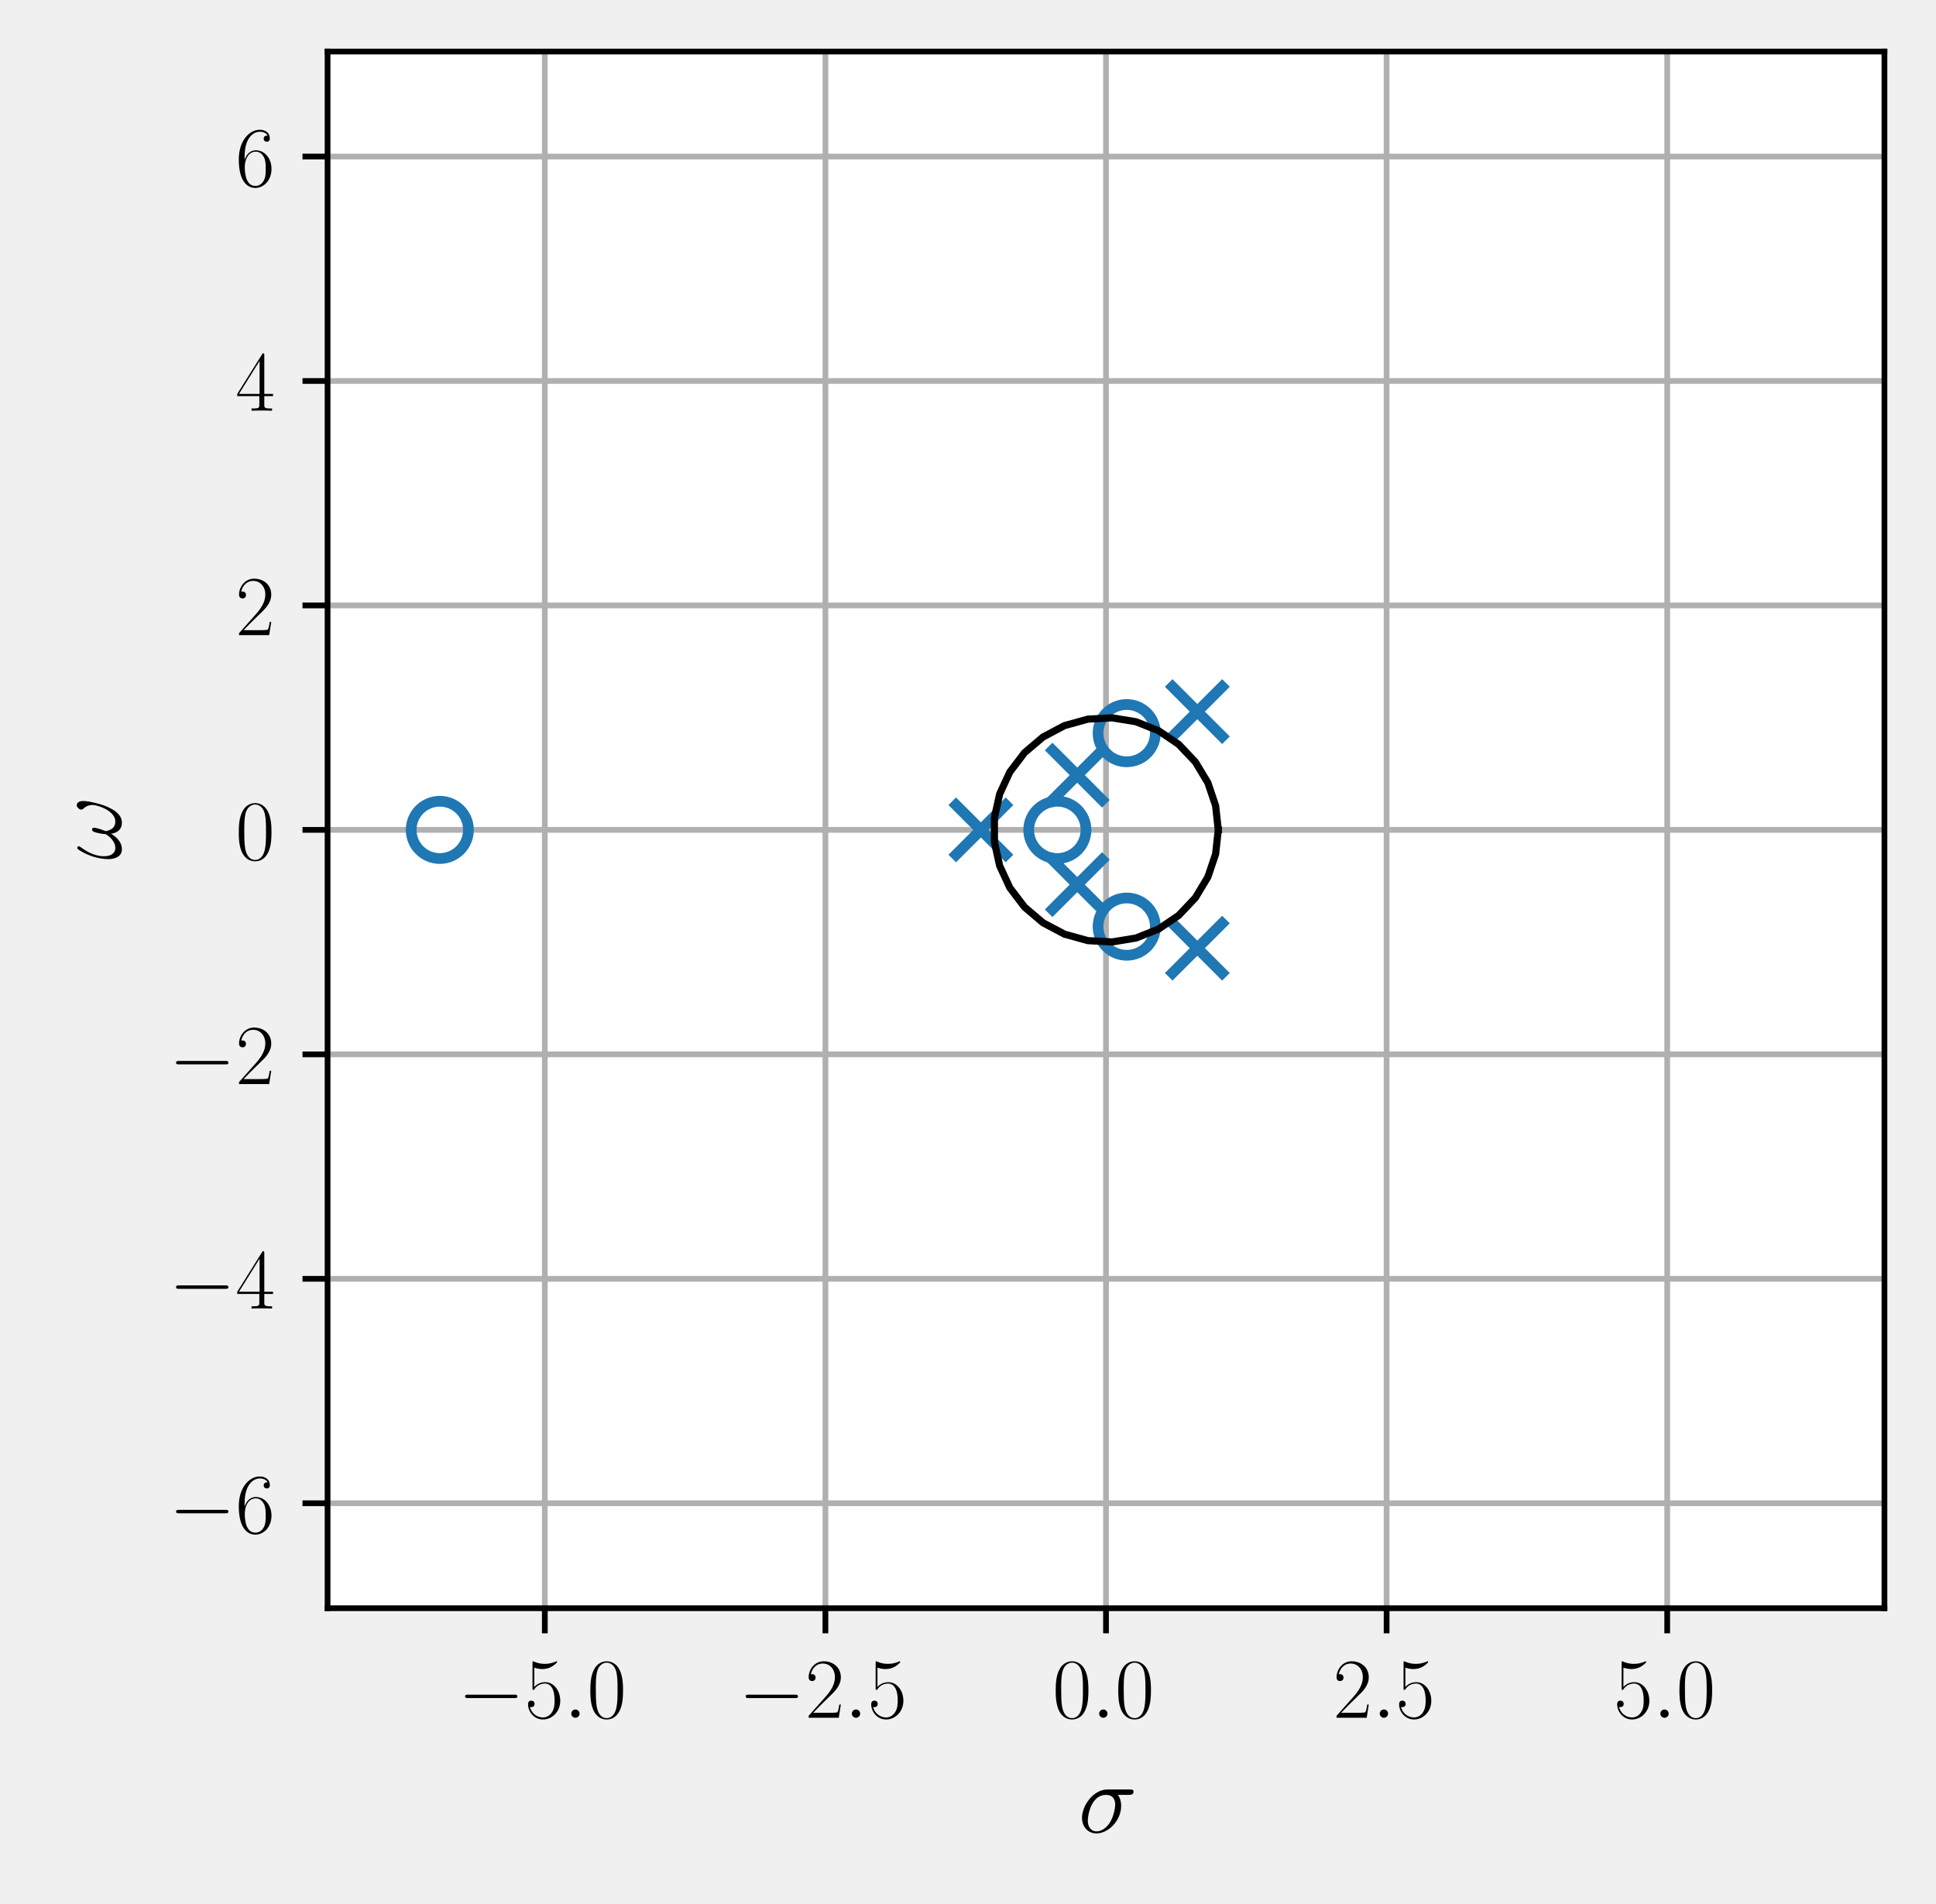
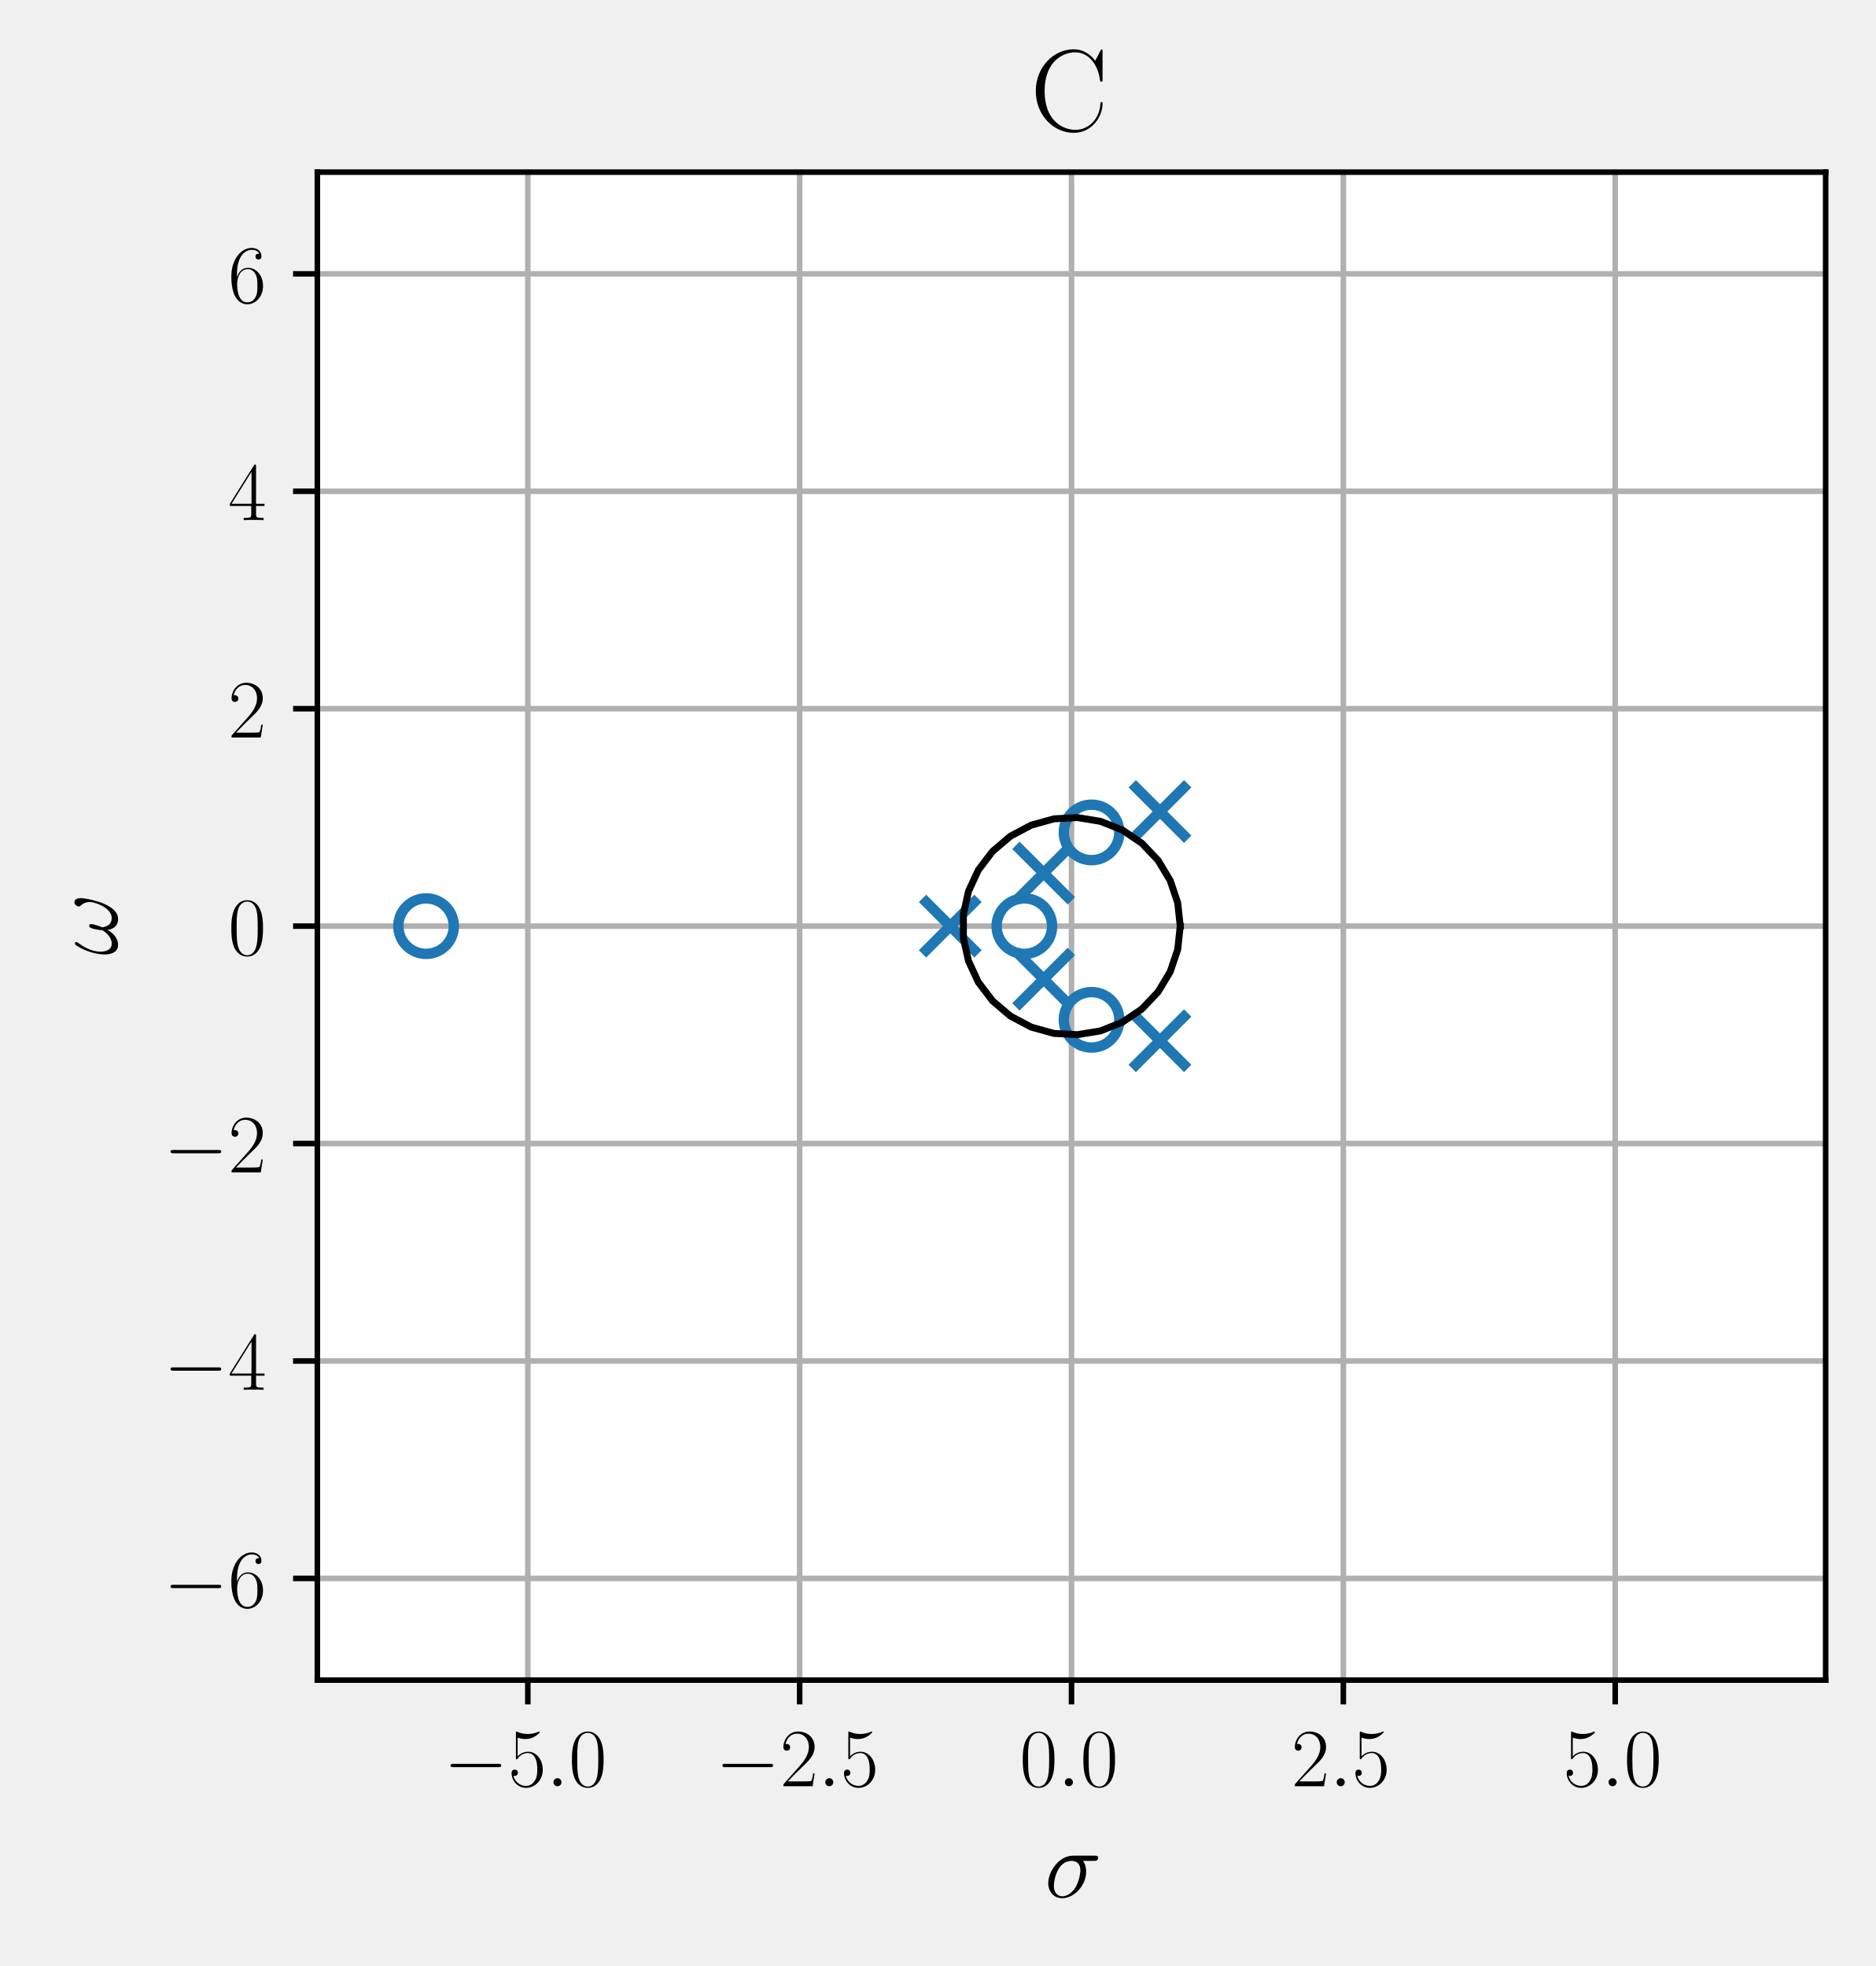
- <svg xmlns="http://www.w3.org/2000/svg" xmlns:xlink="http://www.w3.org/1999/xlink" height="265.865pt" version="1.1" viewBox="0 0 270.389 265.865" width="270.389pt">
+ <svg xmlns="http://www.w3.org/2000/svg" xmlns:xlink="http://www.w3.org/1999/xlink" height="283.488pt" version="1.1" viewBox="0 0 270.389 283.488" width="270.389pt">
  <defs>
    <style type="text/css">*{stroke-linecap:butt;stroke-linejoin:round;}</style>
  </defs>
  <g id="figure_1">
    <g id="patch_1">
-       <path d="M 0 265.865  L 270.389 265.865  L 270.389 0  L 0 0  z " style="fill:none;" />
+       <path d="M 0 283.488  L 270.389 283.488  L 270.389 0  L 0 0  z " style="fill:none;" />
    </g>
    <g id="axes_1">
      <g id="patch_2">
-         <path d="M 45.749 224.64  L 263.189 224.64  L 263.189 7.2  L 45.749 7.2  z " style="fill:#ffffff;" />
+         <path d="M 45.749 242.263  L 263.189 242.263  L 263.189 24.823  L 45.749 24.823  z " style="fill:#ffffff;" />
      </g>
      <g id="matplotlib.axis_1">
        <g id="xtick_1">
          <g id="line2d_1">
-             <path clip-path="url(#p5ea4e2b423)" d="M 76.09 224.64  L 76.09 7.2  " style="fill:none;stroke:#b0b0b0;stroke-linecap:square;stroke-width:0.8;" />
+             <path clip-path="url(#p6f5f9f64f7)" d="M 76.09 242.263  L 76.09 24.823  " style="fill:none;stroke:#b0b0b0;stroke-linecap:square;stroke-width:0.8;" />
          </g>
          <g id="line2d_2">
            <defs>
-               <path d="M 0 0  L 0 3.5  " id="me272008041" style="stroke:#000000;stroke-width:0.8;" />
+               <path d="M 0 0  L 0 3.5  " id="m75a997812a" style="stroke:#000000;stroke-width:0.8;" />
            </defs>
            <g>
-               <use style="stroke:#000000;stroke-width:0.8;" x="76.09" xlink:href="#me272008041" y="224.64" />
+               <use style="stroke:#000000;stroke-width:0.8;" x="76.09" xlink:href="#m75a997812a" y="242.263" />
            </g>
          </g>
          <g id="text_1">
-             <g transform="translate(63.96193 239.9422)scale(0.12 -0.12)">
+             <g transform="translate(63.96193 257.5652)scale(0.12 -0.12)">
              <defs>
                <path d="M 4218 1472  C 4326 1472 4442 1472 4442 1600  C 4442 1728 4326 1728 4218 1728  L 755 1728  C 646 1728 531 1728 531 1600  C 531 1472 646 1472 755 1472  L 4218 1472  z " id="CMSY10-0" transform="scale(0.015625)" />
                <path d="M 730 3750  C 794 3724 1056 3641 1325 3641  C 1920 3641 2246 3961 2432 4140  C 2432 4191 2432 4224 2394 4224  C 2387 4224 2374 4224 2323 4198  C 2099 4102 1837 4032 1517 4032  C 1325 4032 1037 4055 723 4191  C 653 4224 640 4224 634 4224  C 602 4224 595 4217 595 4090  L 595 2231  C 595 2113 595 2080 659 2080  C 691 2080 704 2093 736 2139  C 941 2435 1222 2560 1542 2560  C 1766 2560 2246 2415 2246 1293  C 2246 1087 2246 716 2054 422  C 1894 159 1645 25 1370 25  C 947 25 518 319 403 812  C 429 806 480 793 506 793  C 589 793 749 838 749 1036  C 749 1209 627 1280 506 1280  C 358 1280 262 1190 262 1011  C 262 454 704 -128 1382 -128  C 2042 -128 2669 441 2669 1267  C 2669 2054 2170 2662 1549 2662  C 1222 2662 947 2540 730 2304  L 730 3750  z " id="CMR17-35" transform="scale(0.015625)" />
                <path d="M 1178 307  C 1178 492 1024 620 870 620  C 685 620 557 467 557 313  C 557 128 710 0 864 0  C 1050 0 1178 153 1178 307  z " id="CMMI12-3a" transform="scale(0.015625)" />
                <path d="M 2688 2038  C 2688 2430 2682 3099 2413 3613  C 2176 4063 1798 4224 1466 4224  C 1158 4224 768 4082 525 3620  C 269 3137 243 2539 243 2038  C 243 1671 250 1112 448 623  C 723 -39 1216 -128 1466 -128  C 1760 -128 2208 -7 2470 604  C 2662 1048 2688 1568 2688 2038  z M 1466 -26  C 1056 -26 813 328 723 816  C 653 1196 653 1749 653 2109  C 653 2604 653 3015 736 3407  C 858 3954 1216 4121 1466 4121  C 1728 4121 2067 3947 2189 3420  C 2272 3054 2278 2623 2278 2109  C 2278 1691 2278 1176 2202 797  C 2067 96 1690 -26 1466 -26  z " id="CMR17-30" transform="scale(0.015625)" />
              </defs>
              <use transform="scale(0.996264)" xlink:href="#CMSY10-0" />
              <use transform="translate(77.48747 0)scale(0.996264)" xlink:href="#CMR17-35" />
              <use transform="translate(123.1779 0)scale(0.996264)" xlink:href="#CMMI12-3a" />
              <use transform="translate(150.2751 0)scale(0.996264)" xlink:href="#CMR17-30" />
            </g>
          </g>
        </g>
        <g id="xtick_2">
          <g id="line2d_3">
-             <path clip-path="url(#p5ea4e2b423)" d="M 115.28 224.64  L 115.28 7.2  " style="fill:none;stroke:#b0b0b0;stroke-linecap:square;stroke-width:0.8;" />
+             <path clip-path="url(#p6f5f9f64f7)" d="M 115.28 242.263  L 115.28 24.823  " style="fill:none;stroke:#b0b0b0;stroke-linecap:square;stroke-width:0.8;" />
          </g>
          <g id="line2d_4">
            <g>
-               <use style="stroke:#000000;stroke-width:0.8;" x="115.28" xlink:href="#me272008041" y="224.64" />
+               <use style="stroke:#000000;stroke-width:0.8;" x="115.28" xlink:href="#m75a997812a" y="242.263" />
            </g>
          </g>
          <g id="text_2">
-             <g transform="translate(103.1516 239.9422)scale(0.12 -0.12)">
+             <g transform="translate(103.1516 257.5652)scale(0.12 -0.12)">
              <defs>
                <path d="M 2669 990  L 2554 990  C 2490 537 2438 460 2413 422  C 2381 371 1920 371 1830 371  L 602 371  C 832 620 1280 1073 1824 1596  C 2214 1966 2669 2400 2669 3033  C 2669 3788 2067 4224 1395 4224  C 691 4224 262 3603 262 3027  C 262 2777 448 2745 525 2745  C 589 2745 781 2783 781 3007  C 781 3206 614 3264 525 3264  C 486 3264 448 3257 422 3244  C 544 3788 915 4057 1306 4057  C 1862 4057 2227 3616 2227 3033  C 2227 2477 1901 1998 1536 1583  L 262 147  L 262 0  L 2515 0  L 2669 990  z " id="CMR17-32" transform="scale(0.015625)" />
              </defs>
              <use transform="scale(0.996264)" xlink:href="#CMSY10-0" />
              <use transform="translate(77.48747 0)scale(0.996264)" xlink:href="#CMR17-32" />
              <use transform="translate(123.1779 0)scale(0.996264)" xlink:href="#CMMI12-3a" />
              <use transform="translate(150.2751 0)scale(0.996264)" xlink:href="#CMR17-35" />
            </g>
          </g>
        </g>
        <g id="xtick_3">
          <g id="line2d_5">
-             <path clip-path="url(#p5ea4e2b423)" d="M 154.469 224.64  L 154.469 7.2  " style="fill:none;stroke:#b0b0b0;stroke-linecap:square;stroke-width:0.8;" />
+             <path clip-path="url(#p6f5f9f64f7)" d="M 154.469 242.263  L 154.469 24.823  " style="fill:none;stroke:#b0b0b0;stroke-linecap:square;stroke-width:0.8;" />
          </g>
          <g id="line2d_6">
            <g>
-               <use style="stroke:#000000;stroke-width:0.8;" x="154.469" xlink:href="#me272008041" y="224.64" />
+               <use style="stroke:#000000;stroke-width:0.8;" x="154.469" xlink:href="#m75a997812a" y="242.263" />
            </g>
          </g>
          <g id="text_3">
-             <g transform="translate(146.9906 239.9422)scale(0.12 -0.12)">
+             <g transform="translate(146.9906 257.5652)scale(0.12 -0.12)">
              <use transform="scale(0.996264)" xlink:href="#CMR17-30" />
              <use transform="translate(45.69048 0)scale(0.996264)" xlink:href="#CMMI12-3a" />
              <use transform="translate(72.78765 0)scale(0.996264)" xlink:href="#CMR17-30" />
            </g>
          </g>
        </g>
        <g id="xtick_4">
          <g id="line2d_7">
-             <path clip-path="url(#p5ea4e2b423)" d="M 193.659 224.64  L 193.659 7.2  " style="fill:none;stroke:#b0b0b0;stroke-linecap:square;stroke-width:0.8;" />
+             <path clip-path="url(#p6f5f9f64f7)" d="M 193.659 242.263  L 193.659 24.823  " style="fill:none;stroke:#b0b0b0;stroke-linecap:square;stroke-width:0.8;" />
          </g>
          <g id="line2d_8">
            <g>
-               <use style="stroke:#000000;stroke-width:0.8;" x="193.659" xlink:href="#me272008041" y="224.64" />
+               <use style="stroke:#000000;stroke-width:0.8;" x="193.659" xlink:href="#m75a997812a" y="242.263" />
            </g>
          </g>
          <g id="text_4">
-             <g transform="translate(186.1803 239.9422)scale(0.12 -0.12)">
+             <g transform="translate(186.1803 257.5652)scale(0.12 -0.12)">
              <use transform="scale(0.996264)" xlink:href="#CMR17-32" />
              <use transform="translate(45.69048 0)scale(0.996264)" xlink:href="#CMMI12-3a" />
              <use transform="translate(72.78765 0)scale(0.996264)" xlink:href="#CMR17-35" />
            </g>
          </g>
        </g>
        <g id="xtick_5">
          <g id="line2d_9">
-             <path clip-path="url(#p5ea4e2b423)" d="M 232.849 224.64  L 232.849 7.2  " style="fill:none;stroke:#b0b0b0;stroke-linecap:square;stroke-width:0.8;" />
+             <path clip-path="url(#p6f5f9f64f7)" d="M 232.849 242.263  L 232.849 24.823  " style="fill:none;stroke:#b0b0b0;stroke-linecap:square;stroke-width:0.8;" />
          </g>
          <g id="line2d_10">
            <g>
-               <use style="stroke:#000000;stroke-width:0.8;" x="232.849" xlink:href="#me272008041" y="224.64" />
+               <use style="stroke:#000000;stroke-width:0.8;" x="232.849" xlink:href="#m75a997812a" y="242.263" />
            </g>
          </g>
          <g id="text_5">
-             <g transform="translate(225.37 239.9422)scale(0.12 -0.12)">
+             <g transform="translate(225.37 257.5652)scale(0.12 -0.12)">
              <use transform="scale(0.996264)" xlink:href="#CMR17-35" />
              <use transform="translate(45.69048 0)scale(0.996264)" xlink:href="#CMMI12-3a" />
              <use transform="translate(72.78765 0)scale(0.996264)" xlink:href="#CMR17-30" />
            </g>
          </g>
        </g>
        <g id="text_6">
-           <g transform="translate(150.5882 255.9527)scale(0.14 -0.14)">
+           <g transform="translate(150.5882 273.5757)scale(0.14 -0.14)">
            <defs>
              <path d="M 3251 2406  C 3334 2406 3546 2406 3546 2611  C 3546 2752 3424 2752 3309 2752  L 1894 2752  C 934 2752 243 1685 243 932  C 243 389 595 -64 1171 -64  C 1926 -64 2752 746 2752 1704  C 2752 1953 2694 2195 2541 2406  L 3251 2406  z M 1178 64  C 851 64 614 312 614 753  C 614 1136 845 2406 1786 2406  C 2061 2406 2368 2272 2368 1780  C 2368 1557 2266 1021 2042 651  C 1811 274 1466 64 1178 64  z " id="CMMI12-1b" transform="scale(0.015625)" />
            </defs>
            <use transform="scale(0.996264)" xlink:href="#CMMI12-1b" />
          </g>
        </g>
      </g>
      <g id="matplotlib.axis_2">
        <g id="ytick_1">
          <g id="line2d_11">
-             <path clip-path="url(#p5ea4e2b423)" d="M 45.749 209.975  L 263.189 209.975  " style="fill:none;stroke:#b0b0b0;stroke-linecap:square;stroke-width:0.8;" />
+             <path clip-path="url(#p6f5f9f64f7)" d="M 45.749 227.598  L 263.189 227.598  " style="fill:none;stroke:#b0b0b0;stroke-linecap:square;stroke-width:0.8;" />
          </g>
          <g id="line2d_12">
            <defs>
-               <path d="M 0 0  L -3.5 0  " id="mf59673ba80" style="stroke:#000000;stroke-width:0.8;" />
+               <path d="M 0 0  L -3.5 0  " id="m2f3c2f63a7" style="stroke:#000000;stroke-width:0.8;" />
            </defs>
            <g>
-               <use style="stroke:#000000;stroke-width:0.8;" x="45.749" xlink:href="#mf59673ba80" y="209.975" />
+               <use style="stroke:#000000;stroke-width:0.8;" x="45.749" xlink:href="#m2f3c2f63a7" y="227.598" />
            </g>
          </g>
          <g id="text_7">
-             <g transform="translate(23.59791 214.1264)scale(0.12 -0.12)">
+             <g transform="translate(23.59791 231.7494)scale(0.12 -0.12)">
              <defs>
                <path d="M 678 2198  C 678 3712 1395 4076 1811 4076  C 1946 4076 2272 4049 2400 3782  C 2298 3782 2106 3782 2106 3558  C 2106 3385 2246 3328 2336 3328  C 2394 3328 2566 3353 2566 3571  C 2566 3987 2246 4224 1805 4224  C 1043 4224 243 3411 243 2011  C 243 257 966 -128 1478 -128  C 2099 -128 2688 431 2688 1295  C 2688 2101 2170 2688 1517 2688  C 1126 2688 838 2430 678 1979  L 678 2198  z M 1478 25  C 691 25 691 1212 691 1450  C 691 1914 909 2585 1504 2585  C 1613 2585 1926 2585 2138 2140  C 2253 1889 2253 1624 2253 1302  C 2253 954 2253 696 2118 438  C 1978 173 1773 25 1478 25  z " id="CMR17-36" transform="scale(0.015625)" />
              </defs>
              <use transform="scale(0.996264)" xlink:href="#CMSY10-0" />
              <use transform="translate(77.48747 0)scale(0.996264)" xlink:href="#CMR17-36" />
            </g>
          </g>
        </g>
        <g id="ytick_2">
          <g id="line2d_13">
-             <path clip-path="url(#p5ea4e2b423)" d="M 45.749 178.624  L 263.189 178.624  " style="fill:none;stroke:#b0b0b0;stroke-linecap:square;stroke-width:0.8;" />
+             <path clip-path="url(#p6f5f9f64f7)" d="M 45.749 196.247  L 263.189 196.247  " style="fill:none;stroke:#b0b0b0;stroke-linecap:square;stroke-width:0.8;" />
          </g>
          <g id="line2d_14">
            <g>
-               <use style="stroke:#000000;stroke-width:0.8;" x="45.749" xlink:href="#mf59673ba80" y="178.624" />
+               <use style="stroke:#000000;stroke-width:0.8;" x="45.749" xlink:href="#m2f3c2f63a7" y="196.247" />
            </g>
          </g>
          <g id="text_8">
-             <g transform="translate(23.59791 182.7746)scale(0.12 -0.12)">
+             <g transform="translate(23.59791 200.3977)scale(0.12 -0.12)">
              <defs>
                <path d="M 2150 4147  C 2150 4281 2144 4288 2029 4288  L 128 1254  L 128 1088  L 1779 1088  L 1779 460  C 1779 230 1766 166 1318 166  L 1197 166  L 1197 0  C 1402 12 1747 12 1965 12  C 2182 12 2528 12 2733 0  L 2733 166  L 2611 166  C 2163 166 2150 230 2150 460  L 2150 1088  L 2803 1088  L 2803 1254  L 2150 1254  L 2150 4147  z M 1798 3723  L 1798 1254  L 256 1254  L 1798 3723  z " id="CMR17-34" transform="scale(0.015625)" />
              </defs>
              <use transform="scale(0.996264)" xlink:href="#CMSY10-0" />
              <use transform="translate(77.48747 0)scale(0.996264)" xlink:href="#CMR17-34" />
            </g>
          </g>
        </g>
        <g id="ytick_3">
          <g id="line2d_15">
-             <path clip-path="url(#p5ea4e2b423)" d="M 45.749 147.272  L 263.189 147.272  " style="fill:none;stroke:#b0b0b0;stroke-linecap:square;stroke-width:0.8;" />
+             <path clip-path="url(#p6f5f9f64f7)" d="M 45.749 164.895  L 263.189 164.895  " style="fill:none;stroke:#b0b0b0;stroke-linecap:square;stroke-width:0.8;" />
          </g>
          <g id="line2d_16">
            <g>
-               <use style="stroke:#000000;stroke-width:0.8;" x="45.749" xlink:href="#mf59673ba80" y="147.272" />
+               <use style="stroke:#000000;stroke-width:0.8;" x="45.749" xlink:href="#m2f3c2f63a7" y="164.895" />
            </g>
          </g>
          <g id="text_9">
-             <g transform="translate(23.59791 151.4228)scale(0.12 -0.12)">
+             <g transform="translate(23.59791 169.0459)scale(0.12 -0.12)">
              <use transform="scale(0.996264)" xlink:href="#CMSY10-0" />
              <use transform="translate(77.48747 0)scale(0.996264)" xlink:href="#CMR17-32" />
            </g>
          </g>
        </g>
        <g id="ytick_4">
          <g id="line2d_17">
-             <path clip-path="url(#p5ea4e2b423)" d="M 45.749 115.92  L 263.189 115.92  " style="fill:none;stroke:#b0b0b0;stroke-linecap:square;stroke-width:0.8;" />
+             <path clip-path="url(#p6f5f9f64f7)" d="M 45.749 133.543  L 263.189 133.543  " style="fill:none;stroke:#b0b0b0;stroke-linecap:square;stroke-width:0.8;" />
          </g>
          <g id="line2d_18">
            <g>
-               <use style="stroke:#000000;stroke-width:0.8;" x="45.749" xlink:href="#mf59673ba80" y="115.92" />
+               <use style="stroke:#000000;stroke-width:0.8;" x="45.749" xlink:href="#m2f3c2f63a7" y="133.543" />
            </g>
          </g>
          <g id="text_10">
-             <g transform="translate(32.89639 120.0711)scale(0.12 -0.12)">
+             <g transform="translate(32.89639 137.6941)scale(0.12 -0.12)">
              <use transform="scale(0.996264)" xlink:href="#CMR17-30" />
            </g>
          </g>
        </g>
        <g id="ytick_5">
          <g id="line2d_19">
-             <path clip-path="url(#p5ea4e2b423)" d="M 45.749 84.568  L 263.189 84.568  " style="fill:none;stroke:#b0b0b0;stroke-linecap:square;stroke-width:0.8;" />
+             <path clip-path="url(#p6f5f9f64f7)" d="M 45.749 102.191  L 263.189 102.191  " style="fill:none;stroke:#b0b0b0;stroke-linecap:square;stroke-width:0.8;" />
          </g>
          <g id="line2d_20">
            <g>
-               <use style="stroke:#000000;stroke-width:0.8;" x="45.749" xlink:href="#mf59673ba80" y="84.568" />
+               <use style="stroke:#000000;stroke-width:0.8;" x="45.749" xlink:href="#m2f3c2f63a7" y="102.191" />
            </g>
          </g>
          <g id="text_11">
-             <g transform="translate(32.89639 88.71934)scale(0.12 -0.12)">
+             <g transform="translate(32.89639 106.3424)scale(0.12 -0.12)">
              <use transform="scale(0.996264)" xlink:href="#CMR17-32" />
            </g>
          </g>
        </g>
        <g id="ytick_6">
          <g id="line2d_21">
-             <path clip-path="url(#p5ea4e2b423)" d="M 45.749 53.216  L 263.189 53.216  " style="fill:none;stroke:#b0b0b0;stroke-linecap:square;stroke-width:0.8;" />
+             <path clip-path="url(#p6f5f9f64f7)" d="M 45.749 70.84  L 263.189 70.84  " style="fill:none;stroke:#b0b0b0;stroke-linecap:square;stroke-width:0.8;" />
          </g>
          <g id="line2d_22">
            <g>
-               <use style="stroke:#000000;stroke-width:0.8;" x="45.749" xlink:href="#mf59673ba80" y="53.216" />
+               <use style="stroke:#000000;stroke-width:0.8;" x="45.749" xlink:href="#m2f3c2f63a7" y="70.84" />
            </g>
          </g>
          <g id="text_12">
-             <g transform="translate(32.89639 57.36758)scale(0.12 -0.12)">
+             <g transform="translate(32.89639 74.99063)scale(0.12 -0.12)">
              <use transform="scale(0.996264)" xlink:href="#CMR17-34" />
            </g>
          </g>
        </g>
        <g id="ytick_7">
          <g id="line2d_23">
-             <path clip-path="url(#p5ea4e2b423)" d="M 45.749 21.865  L 263.189 21.865  " style="fill:none;stroke:#b0b0b0;stroke-linecap:square;stroke-width:0.8;" />
+             <path clip-path="url(#p6f5f9f64f7)" d="M 45.749 39.488  L 263.189 39.488  " style="fill:none;stroke:#b0b0b0;stroke-linecap:square;stroke-width:0.8;" />
          </g>
          <g id="line2d_24">
            <g>
-               <use style="stroke:#000000;stroke-width:0.8;" x="45.749" xlink:href="#mf59673ba80" y="21.865" />
+               <use style="stroke:#000000;stroke-width:0.8;" x="45.749" xlink:href="#m2f3c2f63a7" y="39.488" />
            </g>
          </g>
          <g id="text_13">
-             <g transform="translate(32.89639 26.01582)scale(0.12 -0.12)">
+             <g transform="translate(32.89639 43.63888)scale(0.12 -0.12)">
              <use transform="scale(0.996264)" xlink:href="#CMR17-36" />
            </g>
          </g>
        </g>
        <g id="text_14">
-           <g transform="translate(16.88588 120.1721)rotate(-90)scale(0.14 -0.14)">
+           <g transform="translate(16.88588 137.7951)rotate(-90)scale(0.14 -0.14)">
            <defs>
              <path d="M 3802 2406  C 3802 2592 3750 2828 3526 2828  C 3398 2828 3251 2668 3251 2540  C 3251 2483 3277 2444 3328 2387  C 3424 2278 3546 2105 3546 1804  C 3546 1574 3405 1209 3302 1011  C 3123 659 2829 358 2496 358  C 2093 358 1939 614 1869 972  C 1939 1139 2086 1555 2086 1721  C 2086 1792 2061 1849 1978 1849  C 1933 1849 1882 1824 1850 1772  C 1760 1632 1677 1126 1683 992  C 1562 755 1216 358 806 358  C 378 358 262 736 262 1100  C 262 1766 678 2348 794 2508  C 858 2604 902 2668 902 2681  C 902 2726 877 2796 819 2796  C 717 2796 685 2713 634 2636  C 307 2131 77 1420 77 806  C 77 409 224 -64 704 -64  C 1235 -64 1568 390 1702 633  C 1754 275 1946 -64 2413 -64  C 2899 -64 3206 364 3437 883  C 3603 1254 3802 2054 3802 2406  z " id="CMMI12-21" transform="scale(0.015625)" />
            </defs>
            <use transform="scale(0.996264)" xlink:href="#CMMI12-21" />
          </g>
        </g>
      </g>
      <g id="line2d_25">
        <defs>
-           <path d="M 0 4  C 1.061 4 2.078 3.579 2.828 2.828  C 3.579 2.078 4 1.061 4 0  C 4 -1.061 3.579 -2.078 2.828 -2.828  C 2.078 -3.579 1.061 -4 0 -4  C -1.061 -4 -2.078 -3.579 -2.828 -2.828  C -3.579 -2.078 -4 -1.061 -4 0  C -4 1.061 -3.579 2.078 -2.828 2.828  C -2.078 3.579 -1.061 4 0 4  z " id="m3ffa872c2a" style="stroke:#1f77b4;stroke-width:1.5;" />
+           <path d="M 0 4  C 1.061 4 2.078 3.579 2.828 2.828  C 3.579 2.078 4 1.061 4 0  C 4 -1.061 3.579 -2.078 2.828 -2.828  C 2.078 -3.579 1.061 -4 0 -4  C -1.061 -4 -2.078 -3.579 -2.828 -2.828  C -3.579 -2.078 -4 -1.061 -4 0  C -4 1.061 -3.579 2.078 -2.828 2.828  C -2.078 3.579 -1.061 4 0 4  z " id="m02b0604ad8" style="stroke:#1f77b4;stroke-width:1.5;" />
        </defs>
-         <g clip-path="url(#p5ea4e2b423)">
-           <use style="fill-opacity:0;stroke:#1f77b4;stroke-width:1.5;" x="61.425" xlink:href="#m3ffa872c2a" y="115.92" />
-           <use style="fill-opacity:0;stroke:#1f77b4;stroke-width:1.5;" x="157.362" xlink:href="#m3ffa872c2a" y="102.407" />
-           <use style="fill-opacity:0;stroke:#1f77b4;stroke-width:1.5;" x="157.362" xlink:href="#m3ffa872c2a" y="129.433" />
-           <use style="fill-opacity:0;stroke:#1f77b4;stroke-width:1.5;" x="147.673" xlink:href="#m3ffa872c2a" y="115.92" />
+         <g clip-path="url(#p6f5f9f64f7)">
+           <use style="fill-opacity:0;stroke:#1f77b4;stroke-width:1.5;" x="61.425" xlink:href="#m02b0604ad8" y="133.543" />
+           <use style="fill-opacity:0;stroke:#1f77b4;stroke-width:1.5;" x="157.362" xlink:href="#m02b0604ad8" y="120.03" />
+           <use style="fill-opacity:0;stroke:#1f77b4;stroke-width:1.5;" x="157.362" xlink:href="#m02b0604ad8" y="147.056" />
+           <use style="fill-opacity:0;stroke:#1f77b4;stroke-width:1.5;" x="147.673" xlink:href="#m02b0604ad8" y="133.543" />
        </g>
      </g>
      <g id="line2d_26">
        <defs>
-           <path d="M -4 4  L 4 -4  M -4 -4  L 4 4  " id="m0f42991330" style="stroke:#1f77b4;stroke-width:1.5;" />
+           <path d="M -4 4  L 4 -4  M -4 -4  L 4 4  " id="m59d5cd0fb5" style="stroke:#1f77b4;stroke-width:1.5;" />
        </defs>
-         <g clip-path="url(#p5ea4e2b423)">
-           <use style="fill:#1f77b4;stroke:#1f77b4;stroke-width:1.5;" x="167.223" xlink:href="#m0f42991330" y="99.397" />
-           <use style="fill:#1f77b4;stroke:#1f77b4;stroke-width:1.5;" x="167.223" xlink:href="#m0f42991330" y="132.443" />
-           <use style="fill:#1f77b4;stroke:#1f77b4;stroke-width:1.5;" x="136.993" xlink:href="#m0f42991330" y="115.92" />
-           <use style="fill:#1f77b4;stroke:#1f77b4;stroke-width:1.5;" x="150.454" xlink:href="#m0f42991330" y="108.273" />
-           <use style="fill:#1f77b4;stroke:#1f77b4;stroke-width:1.5;" x="150.454" xlink:href="#m0f42991330" y="123.567" />
+         <g clip-path="url(#p6f5f9f64f7)">
+           <use style="fill:#1f77b4;stroke:#1f77b4;stroke-width:1.5;" x="167.223" xlink:href="#m59d5cd0fb5" y="117.02" />
+           <use style="fill:#1f77b4;stroke:#1f77b4;stroke-width:1.5;" x="167.223" xlink:href="#m59d5cd0fb5" y="150.066" />
+           <use style="fill:#1f77b4;stroke:#1f77b4;stroke-width:1.5;" x="136.993" xlink:href="#m59d5cd0fb5" y="133.543" />
+           <use style="fill:#1f77b4;stroke:#1f77b4;stroke-width:1.5;" x="150.454" xlink:href="#m59d5cd0fb5" y="125.896" />
+           <use style="fill:#1f77b4;stroke:#1f77b4;stroke-width:1.5;" x="150.454" xlink:href="#m59d5cd0fb5" y="141.19" />
        </g>
      </g>
      <g id="line2d_27">
-         <path clip-path="url(#p5ea4e2b423)" d="M 170.145 115.92  L 169.779 112.55  L 168.696 109.338  L 166.949 106.433  L 164.618 103.972  L 161.812 102.07  L 158.663 100.816  L 155.318 100.267  L 151.933 100.451  L 148.667 101.357  L 145.672 102.945  L 143.089 105.14  L 141.037 107.838  L 139.614 110.915  L 138.885 114.225  L 138.885 117.615  L 139.614 120.925  L 141.037 124.002  L 143.089 126.7  L 145.672 128.895  L 148.667 130.483  L 151.933 131.389  L 155.318 131.573  L 158.663 131.024  L 161.812 129.77  L 164.618 127.868  L 166.949 125.407  L 168.696 122.502  L 169.779 119.29  L 170.145 115.92  " style="fill:none;stroke:#000000;stroke-linecap:square;" />
+         <path clip-path="url(#p6f5f9f64f7)" d="M 170.145 133.543  L 169.779 130.173  L 168.696 126.961  L 166.949 124.056  L 164.618 121.595  L 161.812 119.693  L 158.663 118.439  L 155.318 117.89  L 151.933 118.074  L 148.667 118.981  L 145.672 120.568  L 143.089 122.763  L 141.037 125.461  L 139.614 128.538  L 138.885 131.848  L 138.885 135.238  L 139.614 138.548  L 141.037 141.625  L 143.089 144.323  L 145.672 146.518  L 148.667 148.106  L 151.933 149.012  L 155.318 149.196  L 158.663 148.648  L 161.812 147.393  L 164.618 145.491  L 166.949 143.03  L 168.696 140.125  L 169.779 136.913  L 170.145 133.543  " style="fill:none;stroke:#000000;stroke-linecap:square;" />
      </g>
      <g id="patch_3">
-         <path d="M 45.749 224.64  L 45.749 7.2  " style="fill:none;stroke:#000000;stroke-linecap:square;stroke-linejoin:miter;stroke-width:0.8;" />
+         <path d="M 45.749 242.263  L 45.749 24.823  " style="fill:none;stroke:#000000;stroke-linecap:square;stroke-linejoin:miter;stroke-width:0.8;" />
      </g>
      <g id="patch_4">
-         <path d="M 263.189 224.64  L 263.189 7.2  " style="fill:none;stroke:#000000;stroke-linecap:square;stroke-linejoin:miter;stroke-width:0.8;" />
+         <path d="M 263.189 242.263  L 263.189 24.823  " style="fill:none;stroke:#000000;stroke-linecap:square;stroke-linejoin:miter;stroke-width:0.8;" />
      </g>
      <g id="patch_5">
-         <path d="M 45.749 224.64  L 263.189 224.64  " style="fill:none;stroke:#000000;stroke-linecap:square;stroke-linejoin:miter;stroke-width:0.8;" />
+         <path d="M 45.749 242.263  L 263.189 242.263  " style="fill:none;stroke:#000000;stroke-linecap:square;stroke-linejoin:miter;stroke-width:0.8;" />
      </g>
      <g id="patch_6">
-         <path d="M 45.749 7.2  L 263.189 7.2  " style="fill:none;stroke:#000000;stroke-linecap:square;stroke-linejoin:miter;stroke-width:0.8;" />
+         <path d="M 45.749 24.823  L 263.189 24.823  " style="fill:none;stroke:#000000;stroke-linecap:square;stroke-linejoin:miter;stroke-width:0.8;" />
+       </g>
+       <g id="text_15">
+         <g transform="translate(148.5514 18.82306)scale(0.168 -0.168)">
+           <defs>
+             <path d="M 3974 4351  C 3974 4467 3968 4473 3930 4473  C 3904 4473 3898 4467 3853 4390  L 3571 3849  C 3258 4249 2874 4480 2381 4480  C 1286 4480 294 3507 294 2179  C 294 837 1286 -128 2387 -128  C 3366 -128 3974 741 3974 1482  C 3974 1547 3974 1573 3917 1573  C 3866 1573 3866 1553 3859 1495  C 3808 592 3168 38 2477 38  C 1824 38 781 502 781 2179  C 781 3862 1843 4313 2464 4313  C 3187 4313 3712 3681 3834 2785  C 3846 2707 3846 2695 3904 2695  C 3974 2695 3974 2707 3974 2824  L 3974 4351  z " id="CMR17-43" transform="scale(0.015625)" />
+           </defs>
+           <use transform="scale(0.996264)" xlink:href="#CMR17-43" />
+         </g>
      </g>
    </g>
  </g>
  <defs>
-     <clipPath id="p5ea4e2b423">
-       <rect height="217.44" width="217.44" x="45.749" y="7.2" />
+     <clipPath id="p6f5f9f64f7">
+       <rect height="217.44" width="217.44" x="45.749" y="24.823" />
    </clipPath>
  </defs>
</svg>
